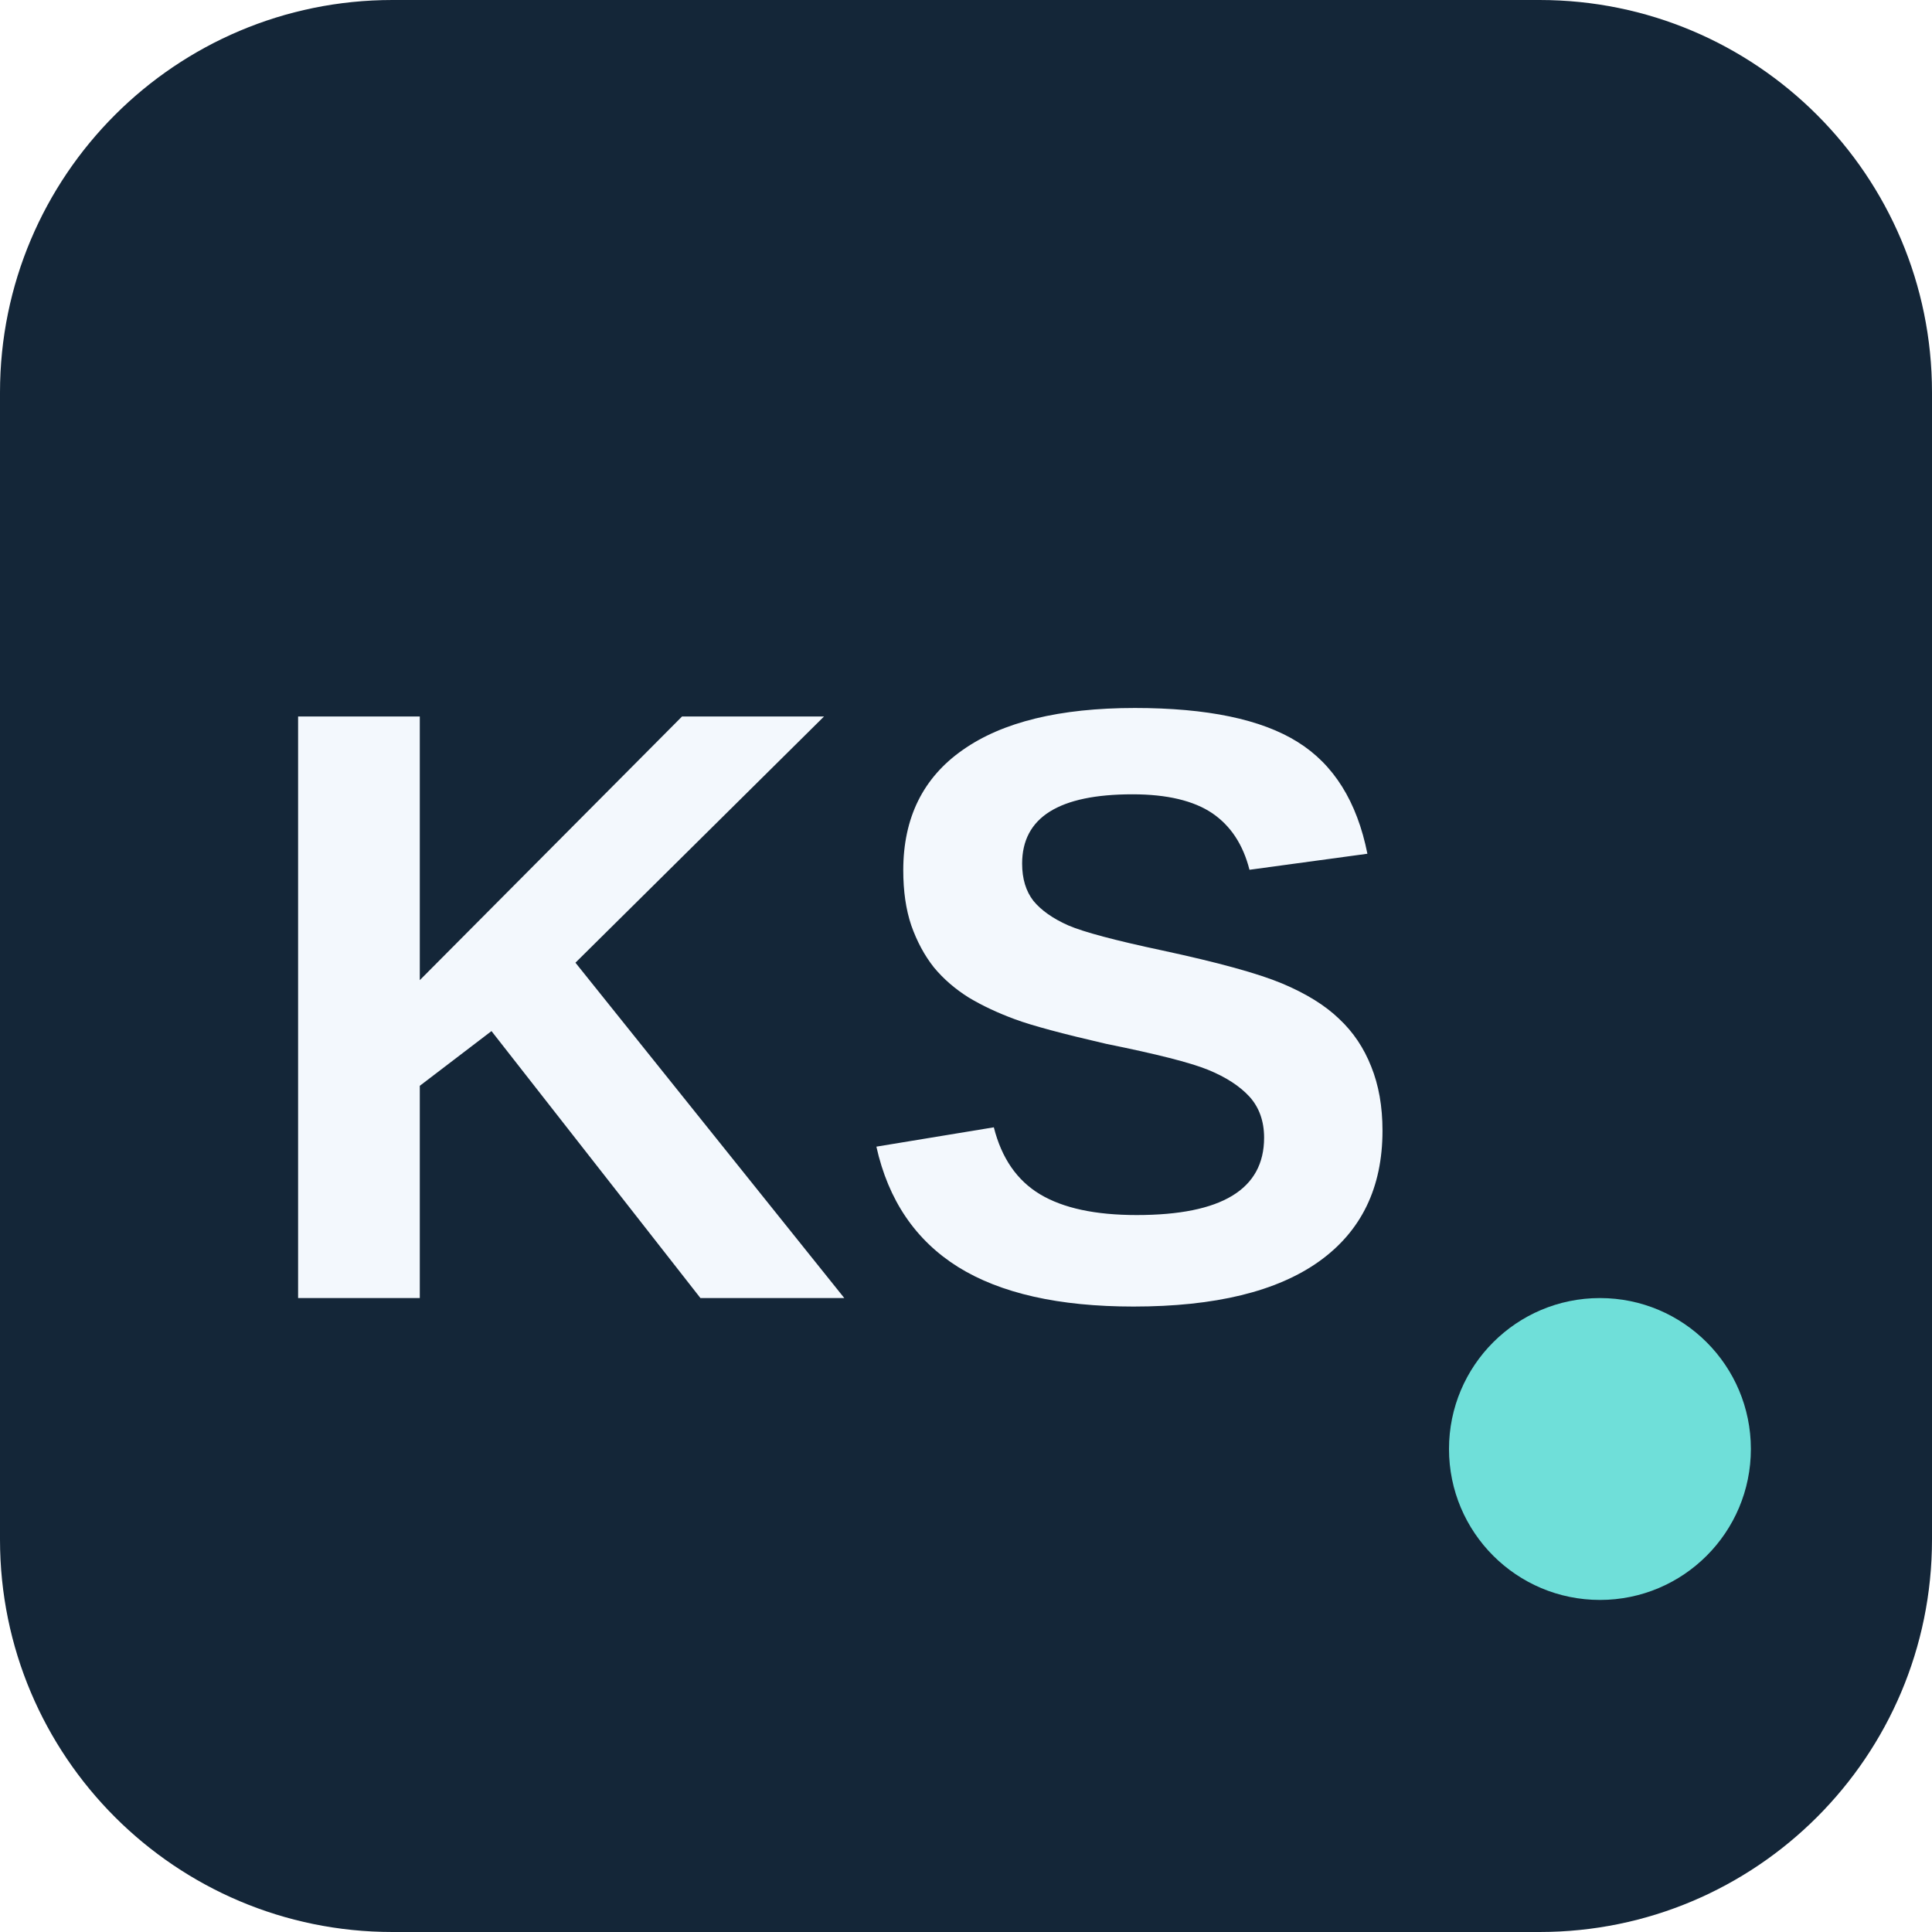
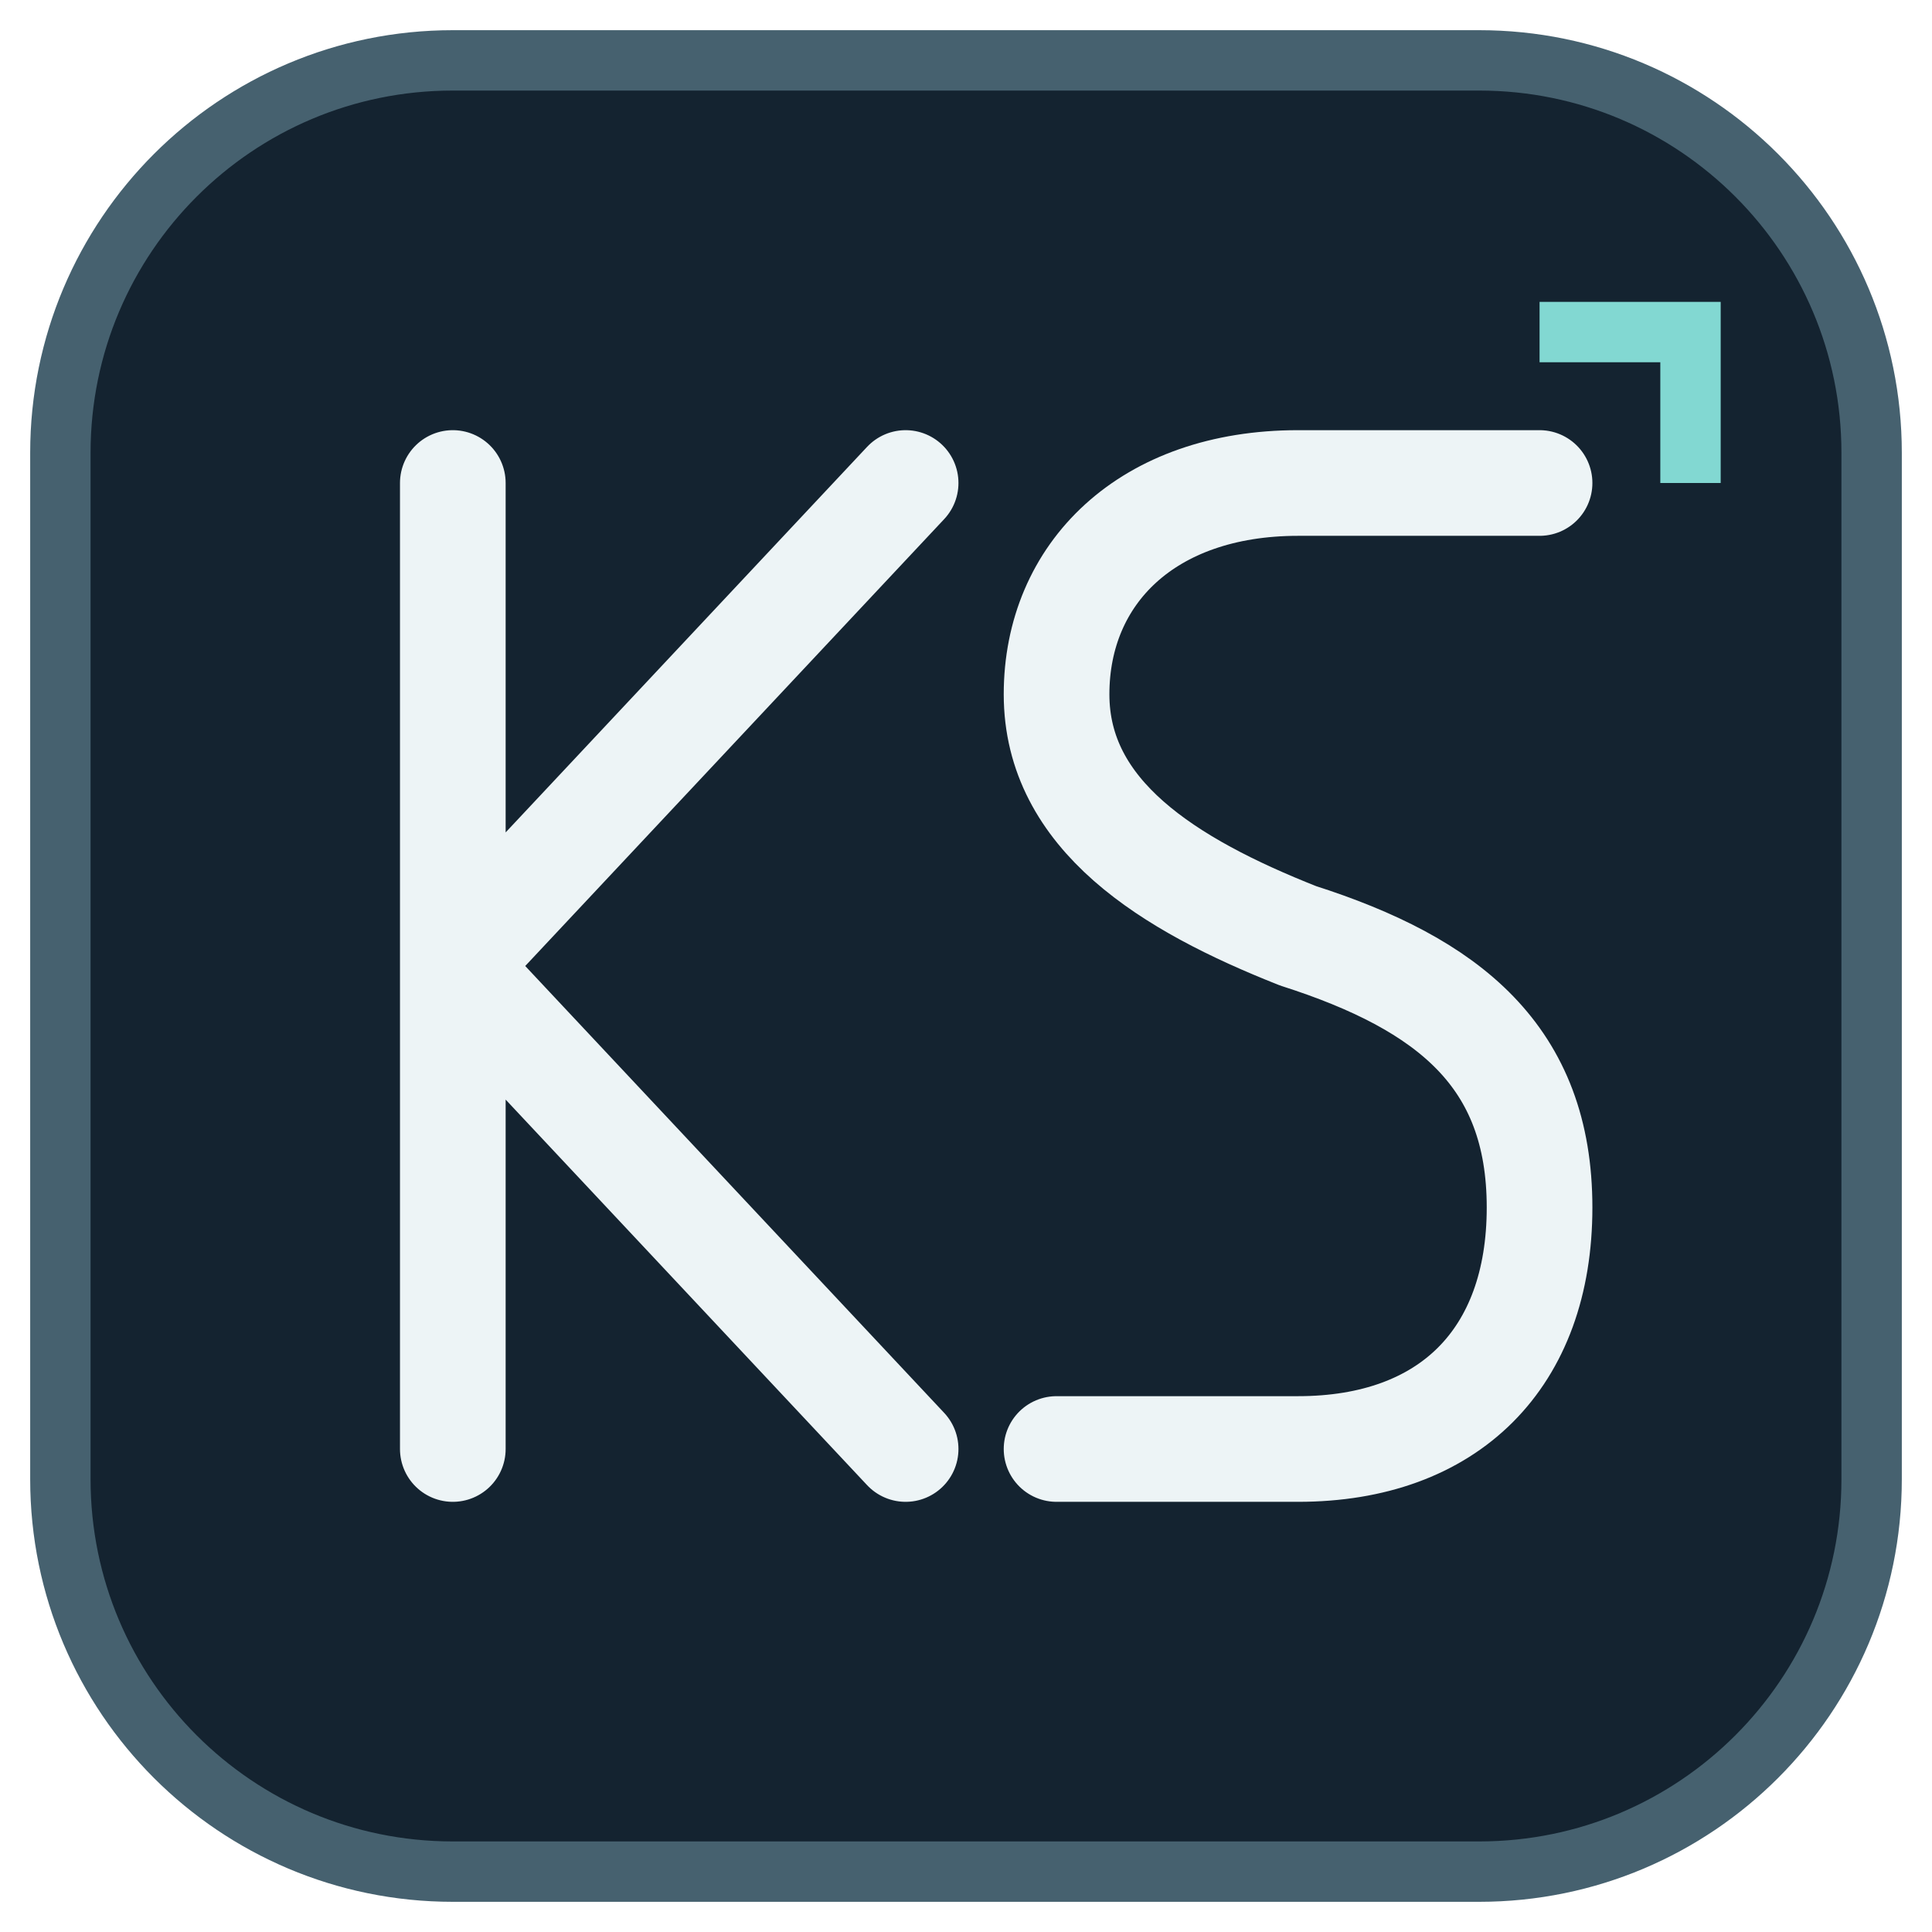
<svg xmlns="http://www.w3.org/2000/svg" viewBox="0 0 64 64">
-   <rect width="64" height="64" rx="13" fill="#142638" />
-   <text x="8" y="43" font-family="Arial,sans-serif" font-size="28" font-weight="bold" fill="#f3f8fd">KS</text>
-   <circle cx="53" cy="48" r="5" fill="#6fdfd9" />
+   <rect x="2" y="2" width="60" height="60" rx="13" fill="#142330" stroke="#46616f" stroke-width="2" />
+   <path d="M15 16v32m0-16 15-16M15 32l15 16m5-25c0-4 3-7 8-7h8m-16 7c0 4 3.7 6.3 8 8 5 1.6 8 4 8 9s-3 8-8 8h-8" fill="none" stroke="#edf4f6" stroke-width="3.5" stroke-linecap="round" stroke-linejoin="round" />
+   <path d="M51 11h5v5" fill="none" stroke="#82d8d2" stroke-width="2" />
</svg>
